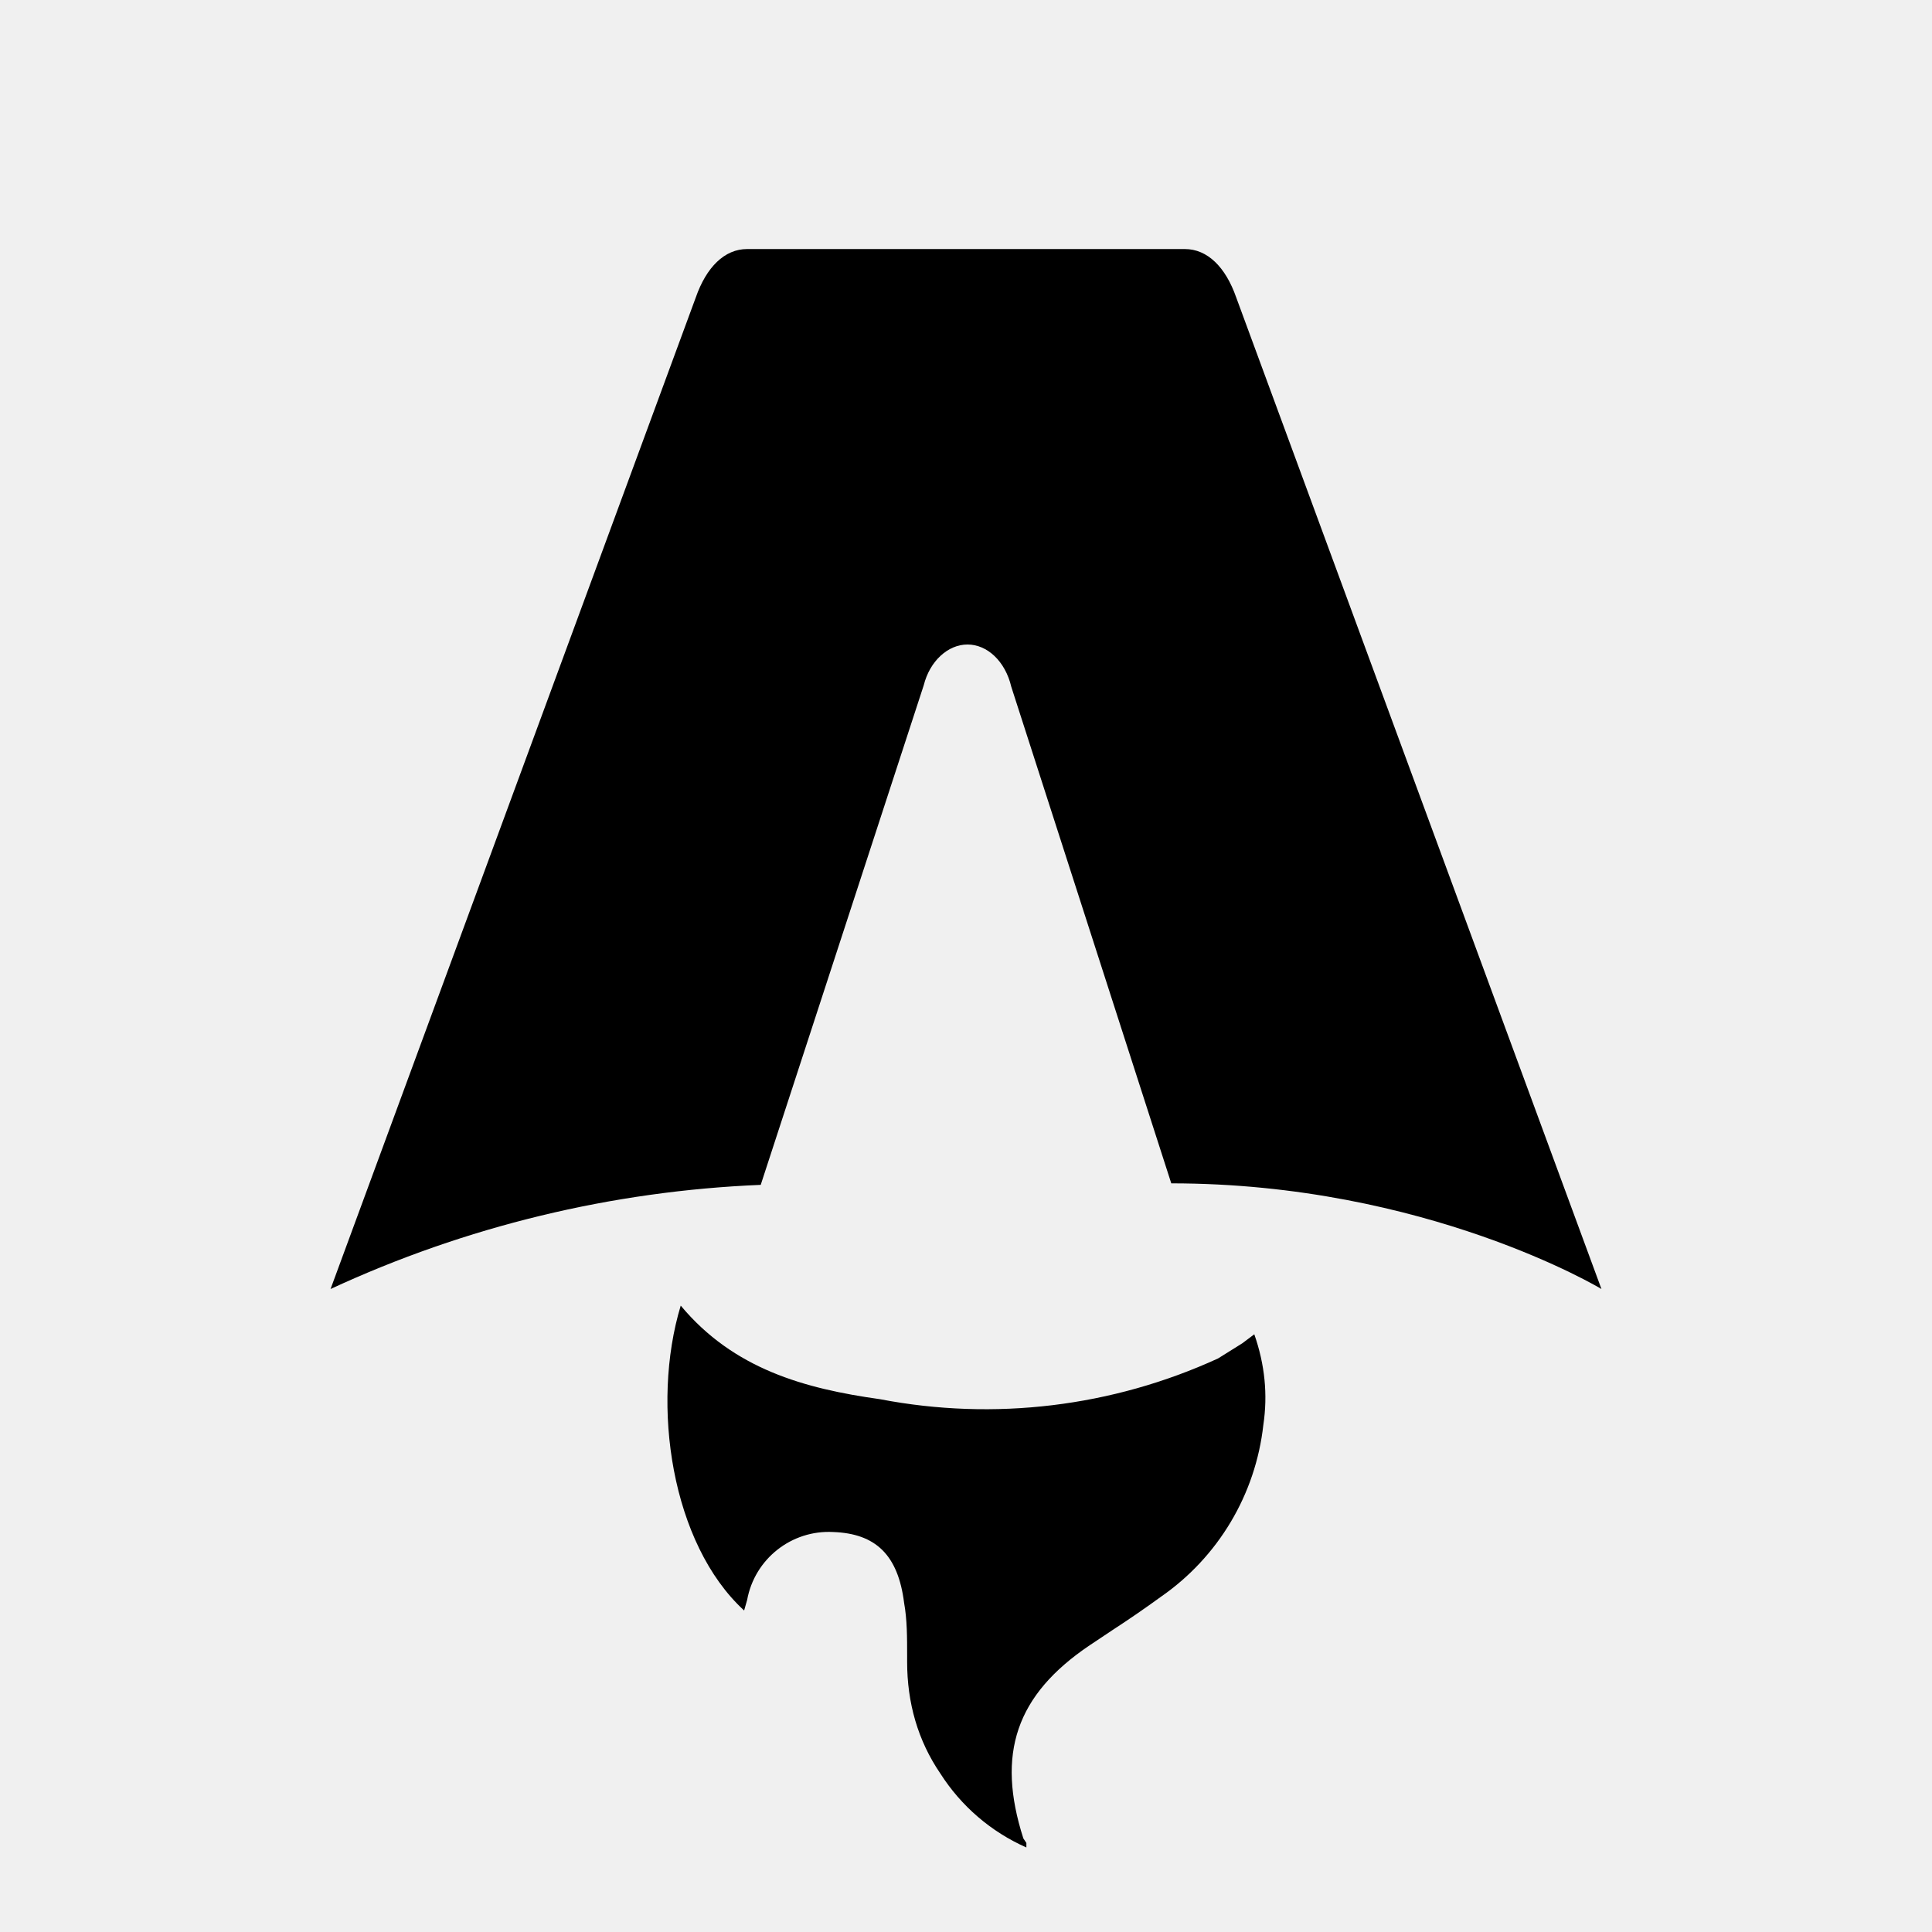
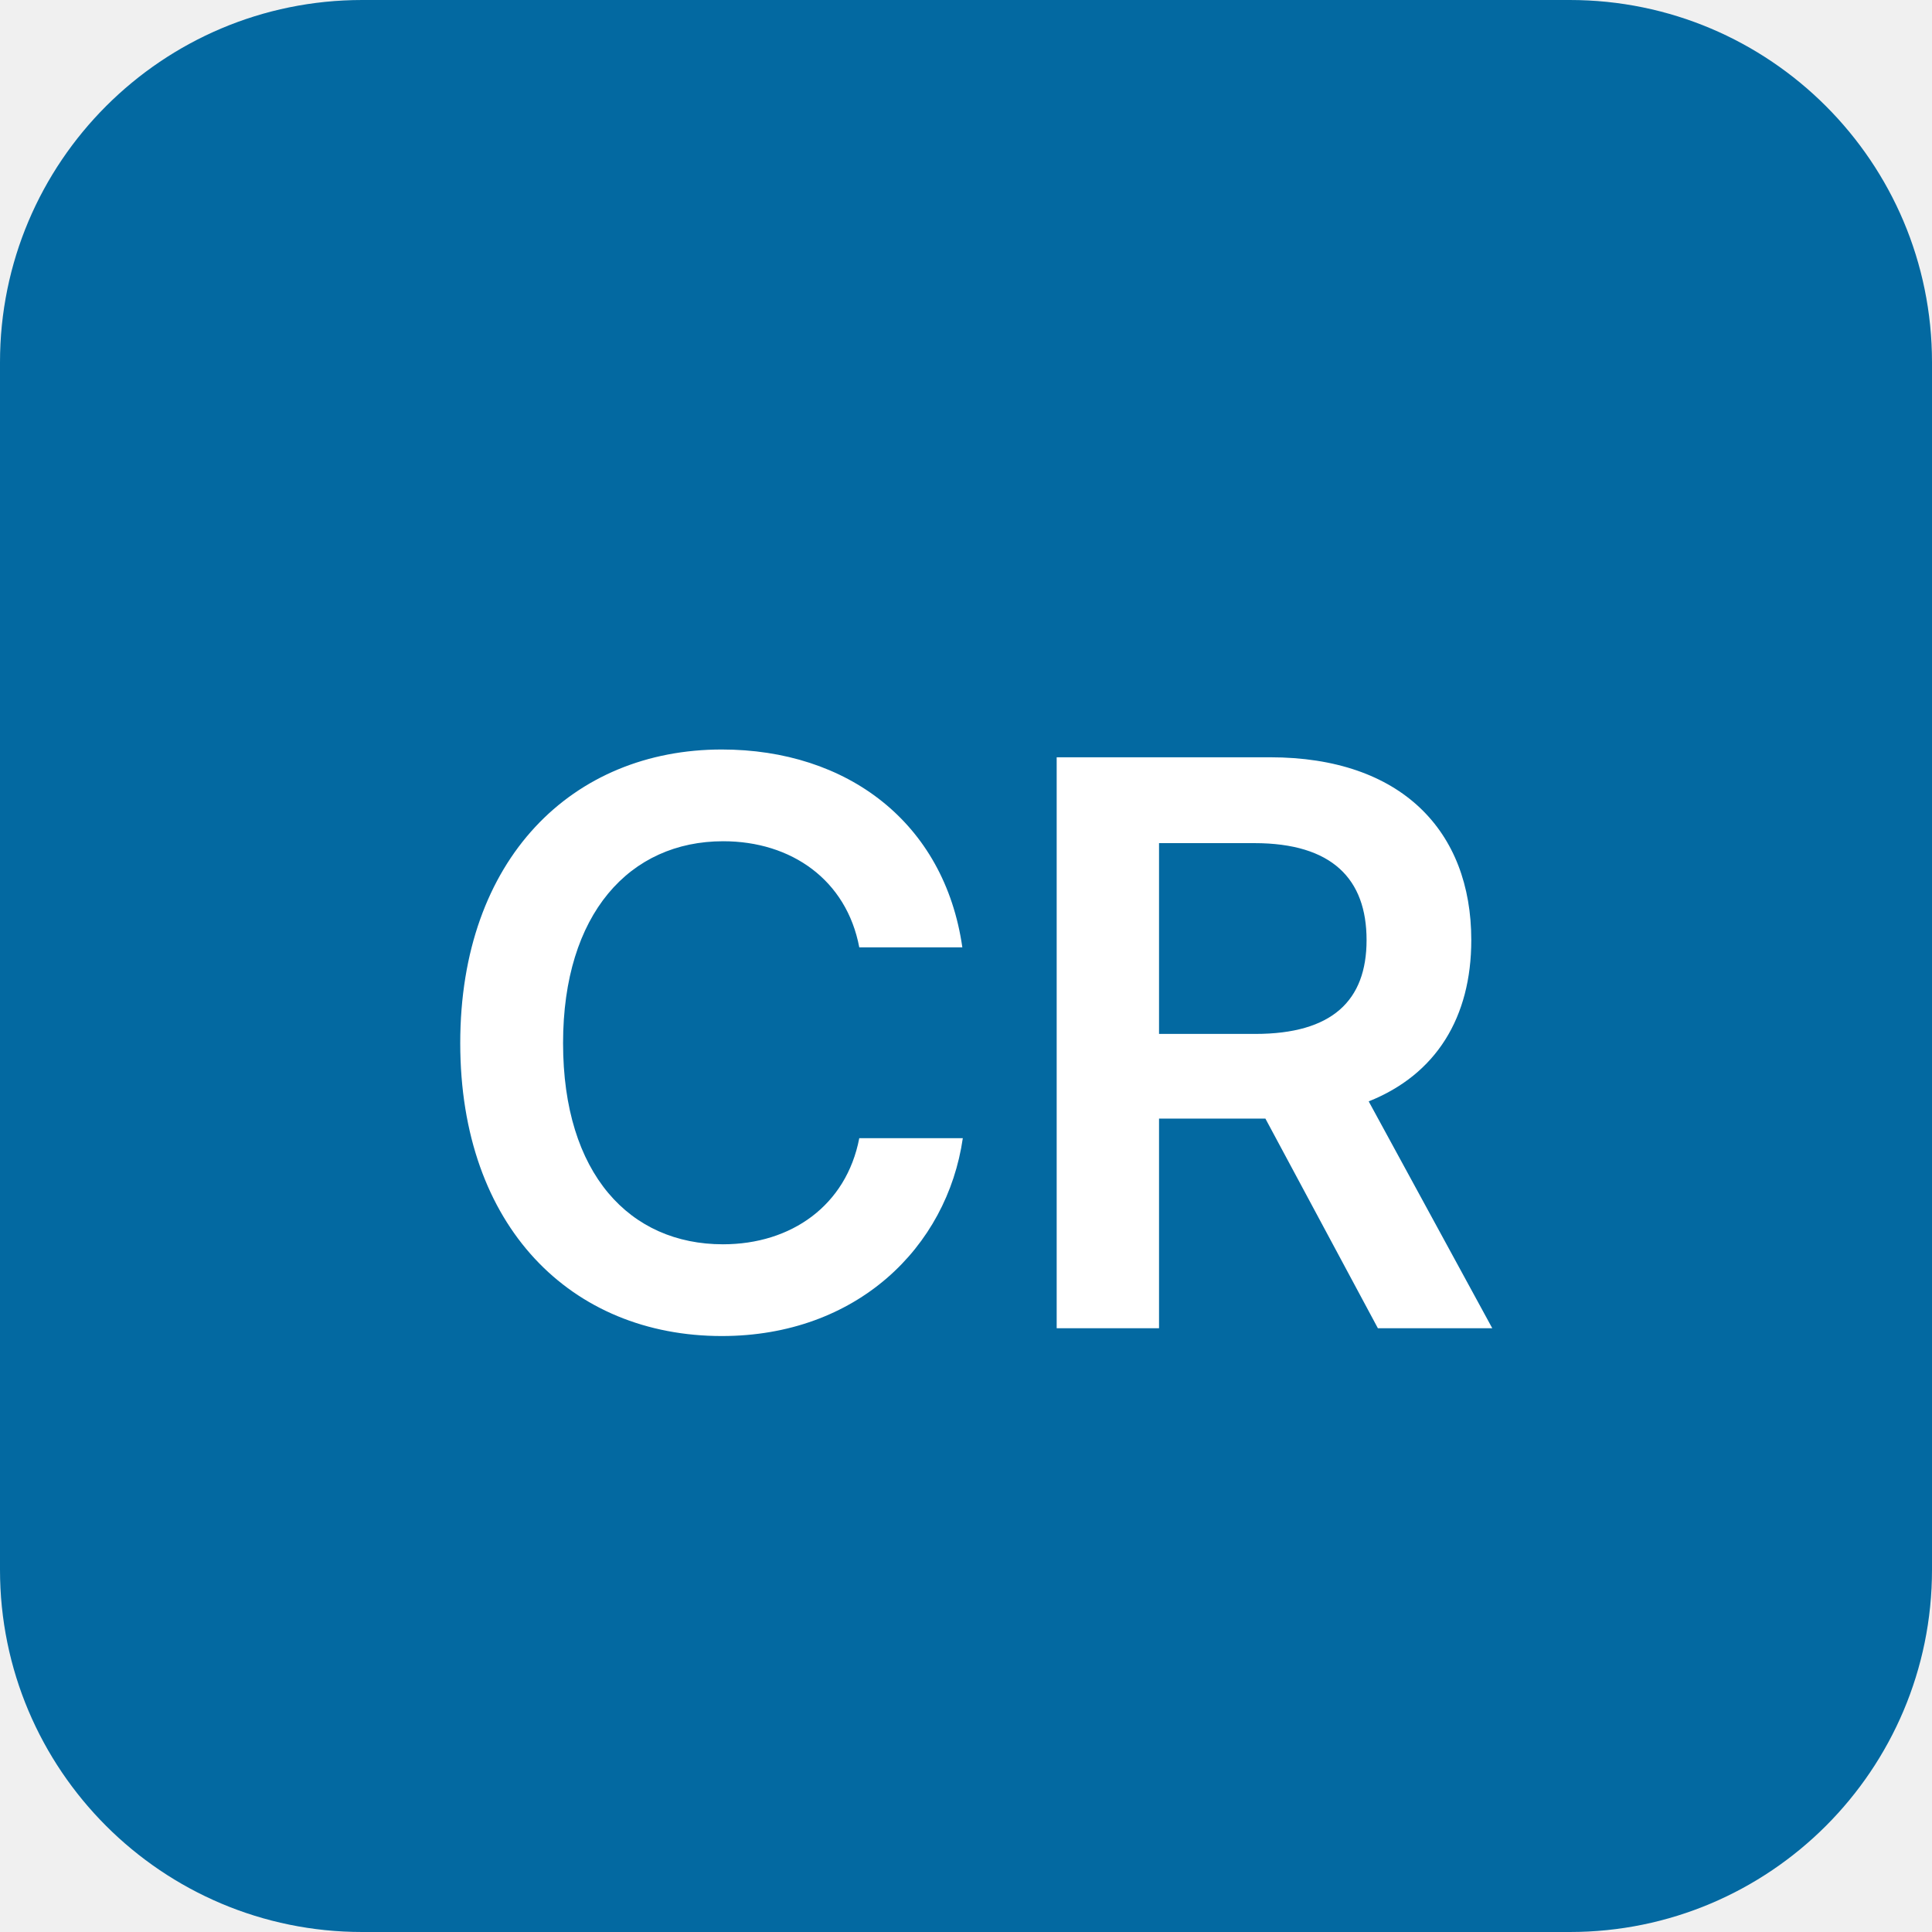
- <svg xmlns="http://www.w3.org/2000/svg" fill="none" viewBox="0 0 128 128">
-   <path d="M50.4 78.5a75.1 75.1 0 0 0-28.5 6.9l24.2-65.7c.7-2 1.9-3.2 3.4-3.2h29c1.5 0 2.7 1.2 3.4 3.2l24.2 65.7s-11.6-7-28.5-7L67 45.5c-.4-1.7-1.6-2.8-2.9-2.8-1.3 0-2.5 1.1-2.9 2.7L50.4 78.5Zm-1.1 28.2Zm-4.2-20.2c-2 6.6-.6 15.8 4.2 20.2a17.5 17.5 0 0 1 .2-.7 5.5 5.5 0 0 1 5.7-4.5c2.8.1 4.3 1.5 4.7 4.7.2 1.1.2 2.3.2 3.5v.4c0 2.7.7 5.2 2.2 7.4a13 13 0 0 0 5.7 4.9v-.3l-.2-.3c-1.8-5.6-.5-9.5 4.4-12.8l1.5-1a73 73 0 0 0 3.2-2.2 16 16 0 0 0 6.8-11.4c.3-2 .1-4-.6-6l-.8.6-1.6 1a37 37 0 0 1-22.4 2.7c-5-.7-9.7-2-13.2-6.2Z" />
+ <svg xmlns="http://www.w3.org/2000/svg" viewBox="0 0 128 128">
+   <rect width="128" height="128" rx="24" class="bg" />
+   <text x="64" y="88" text-anchor="middle" class="text">CR</text>
  <style>
-         path { fill: #000; }
+         .bg { fill: #0369a1; }
+         .text { 
+             fill: #FFF; 
+             font-family: 'IBM Plex Sans', -apple-system, sans-serif; 
+             font-size: 52px; 
+             font-weight: 600;
+         }
        @media (prefers-color-scheme: dark) {
-             path { fill: #FFF; }
+             .bg { fill: #38bdf8; }
+             .text { fill: #0f172a; }
        }
    </style>
</svg>
